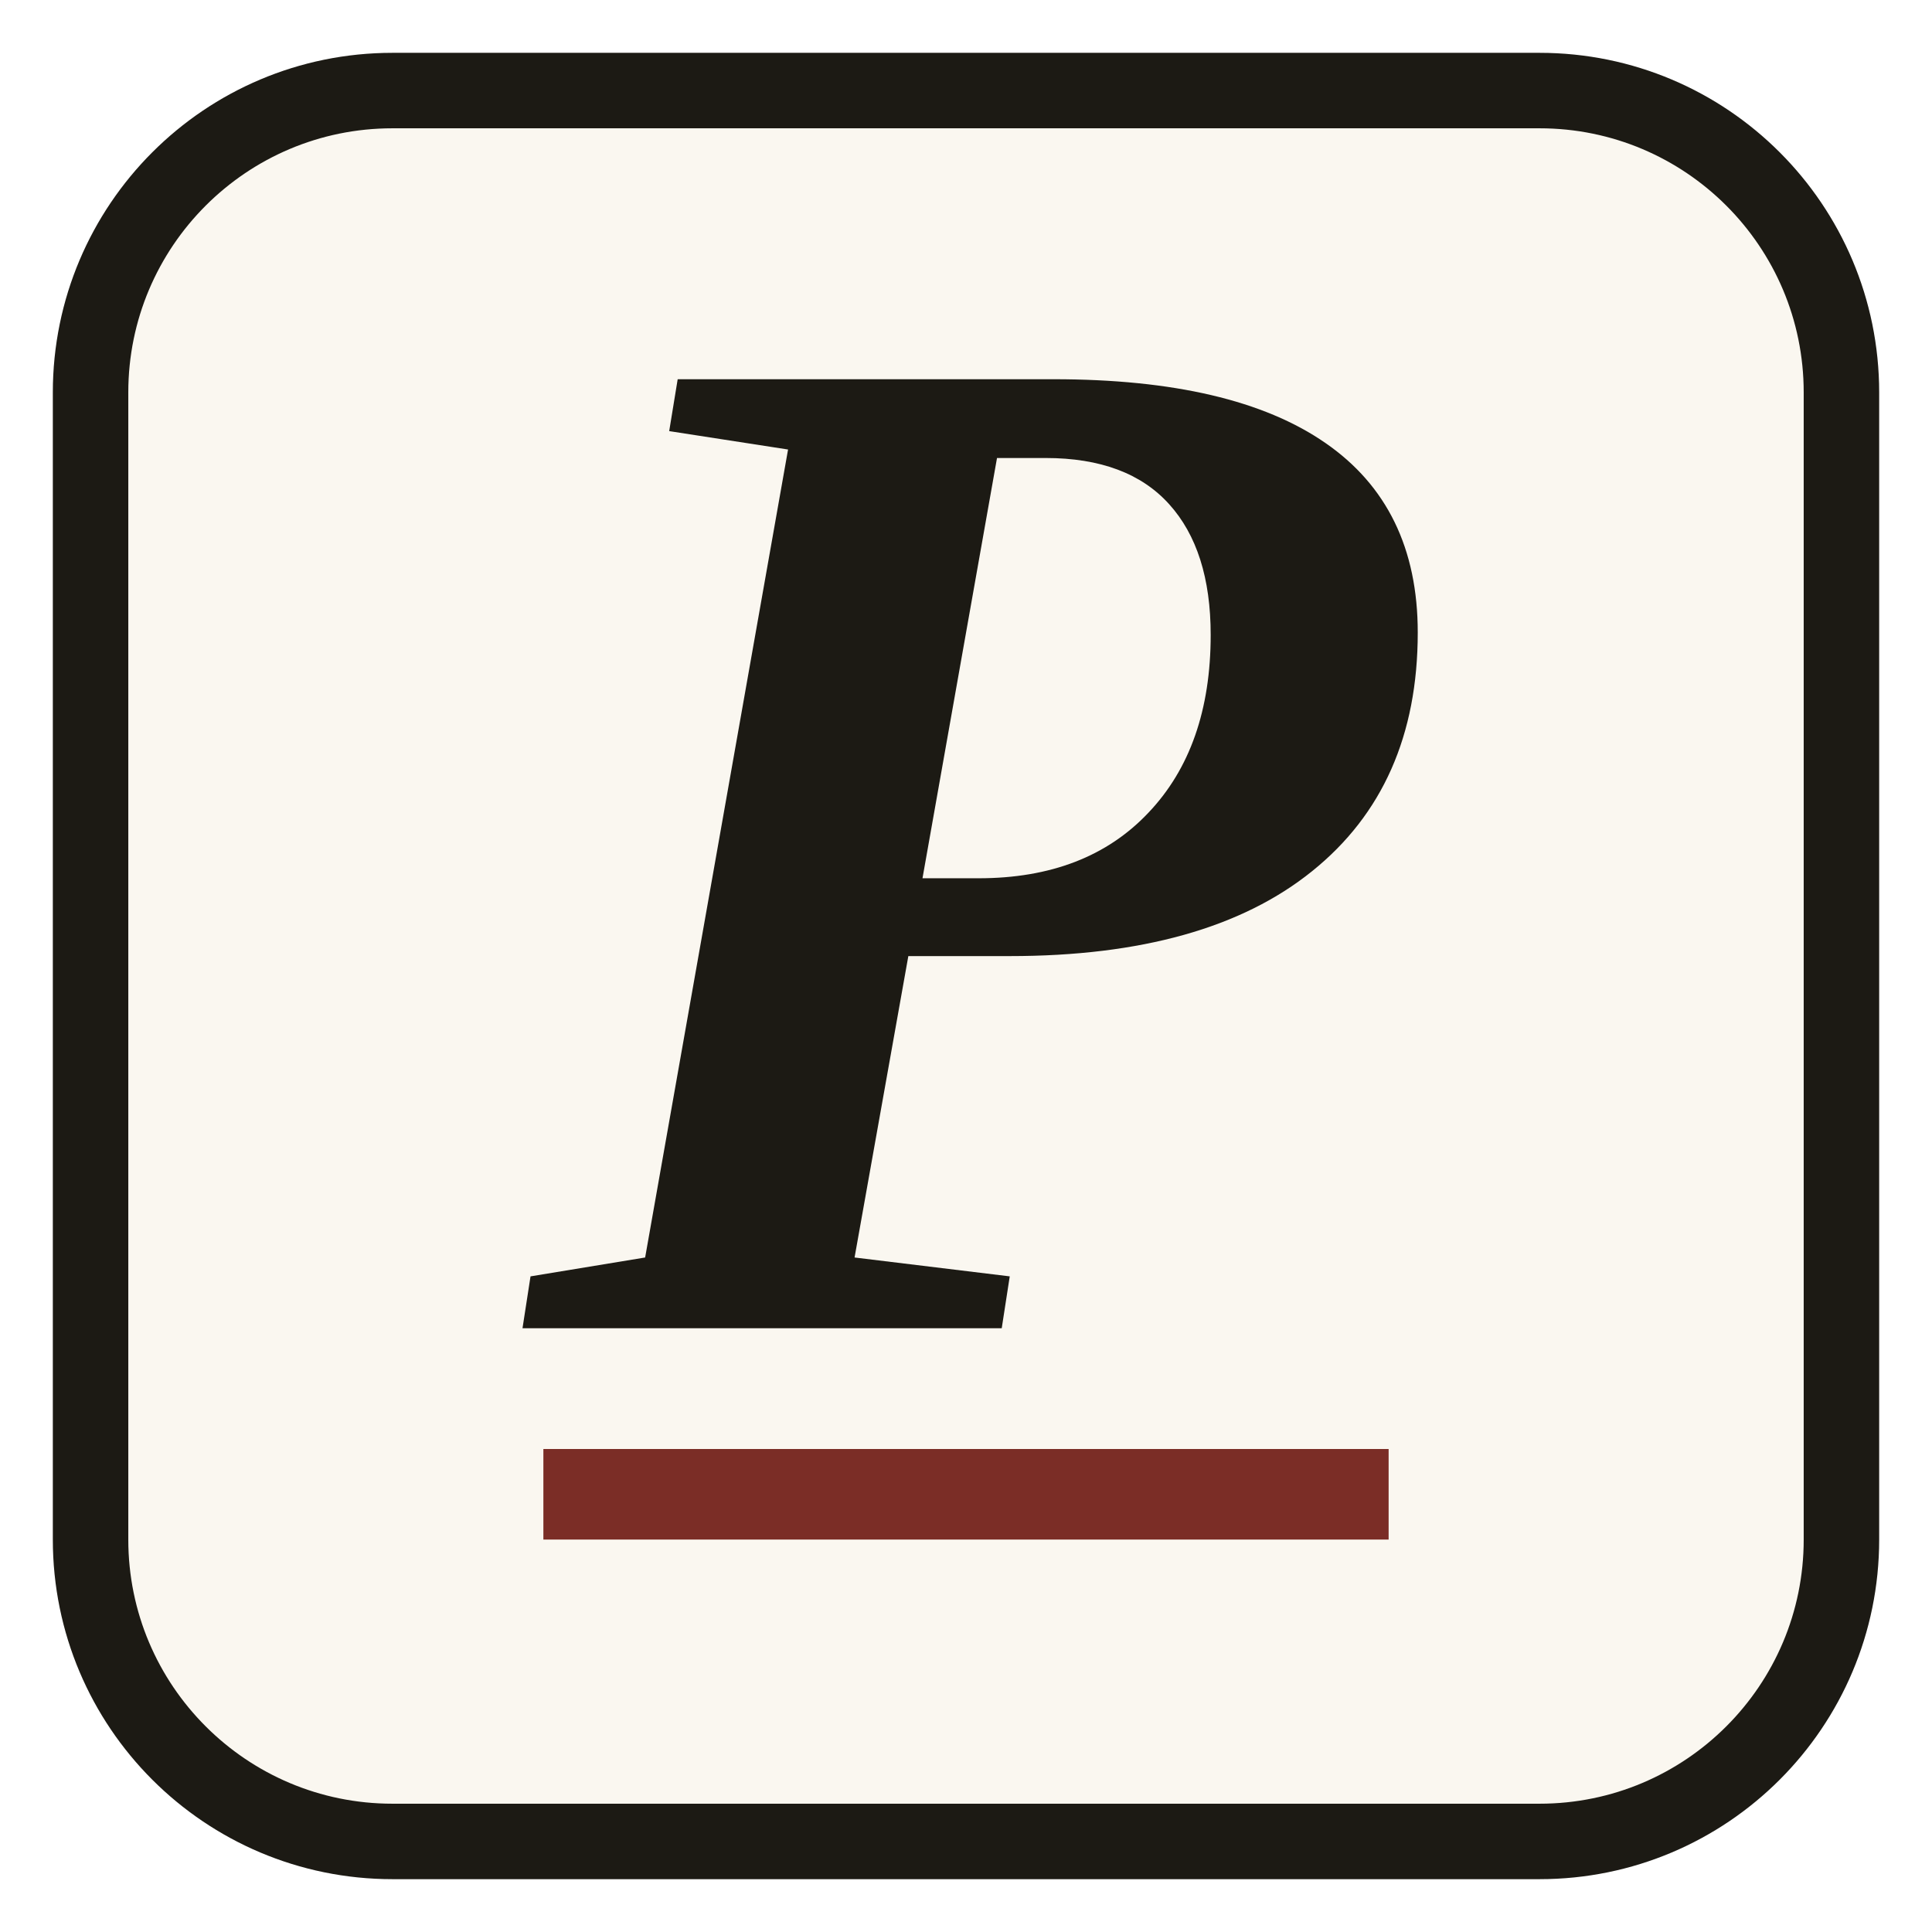
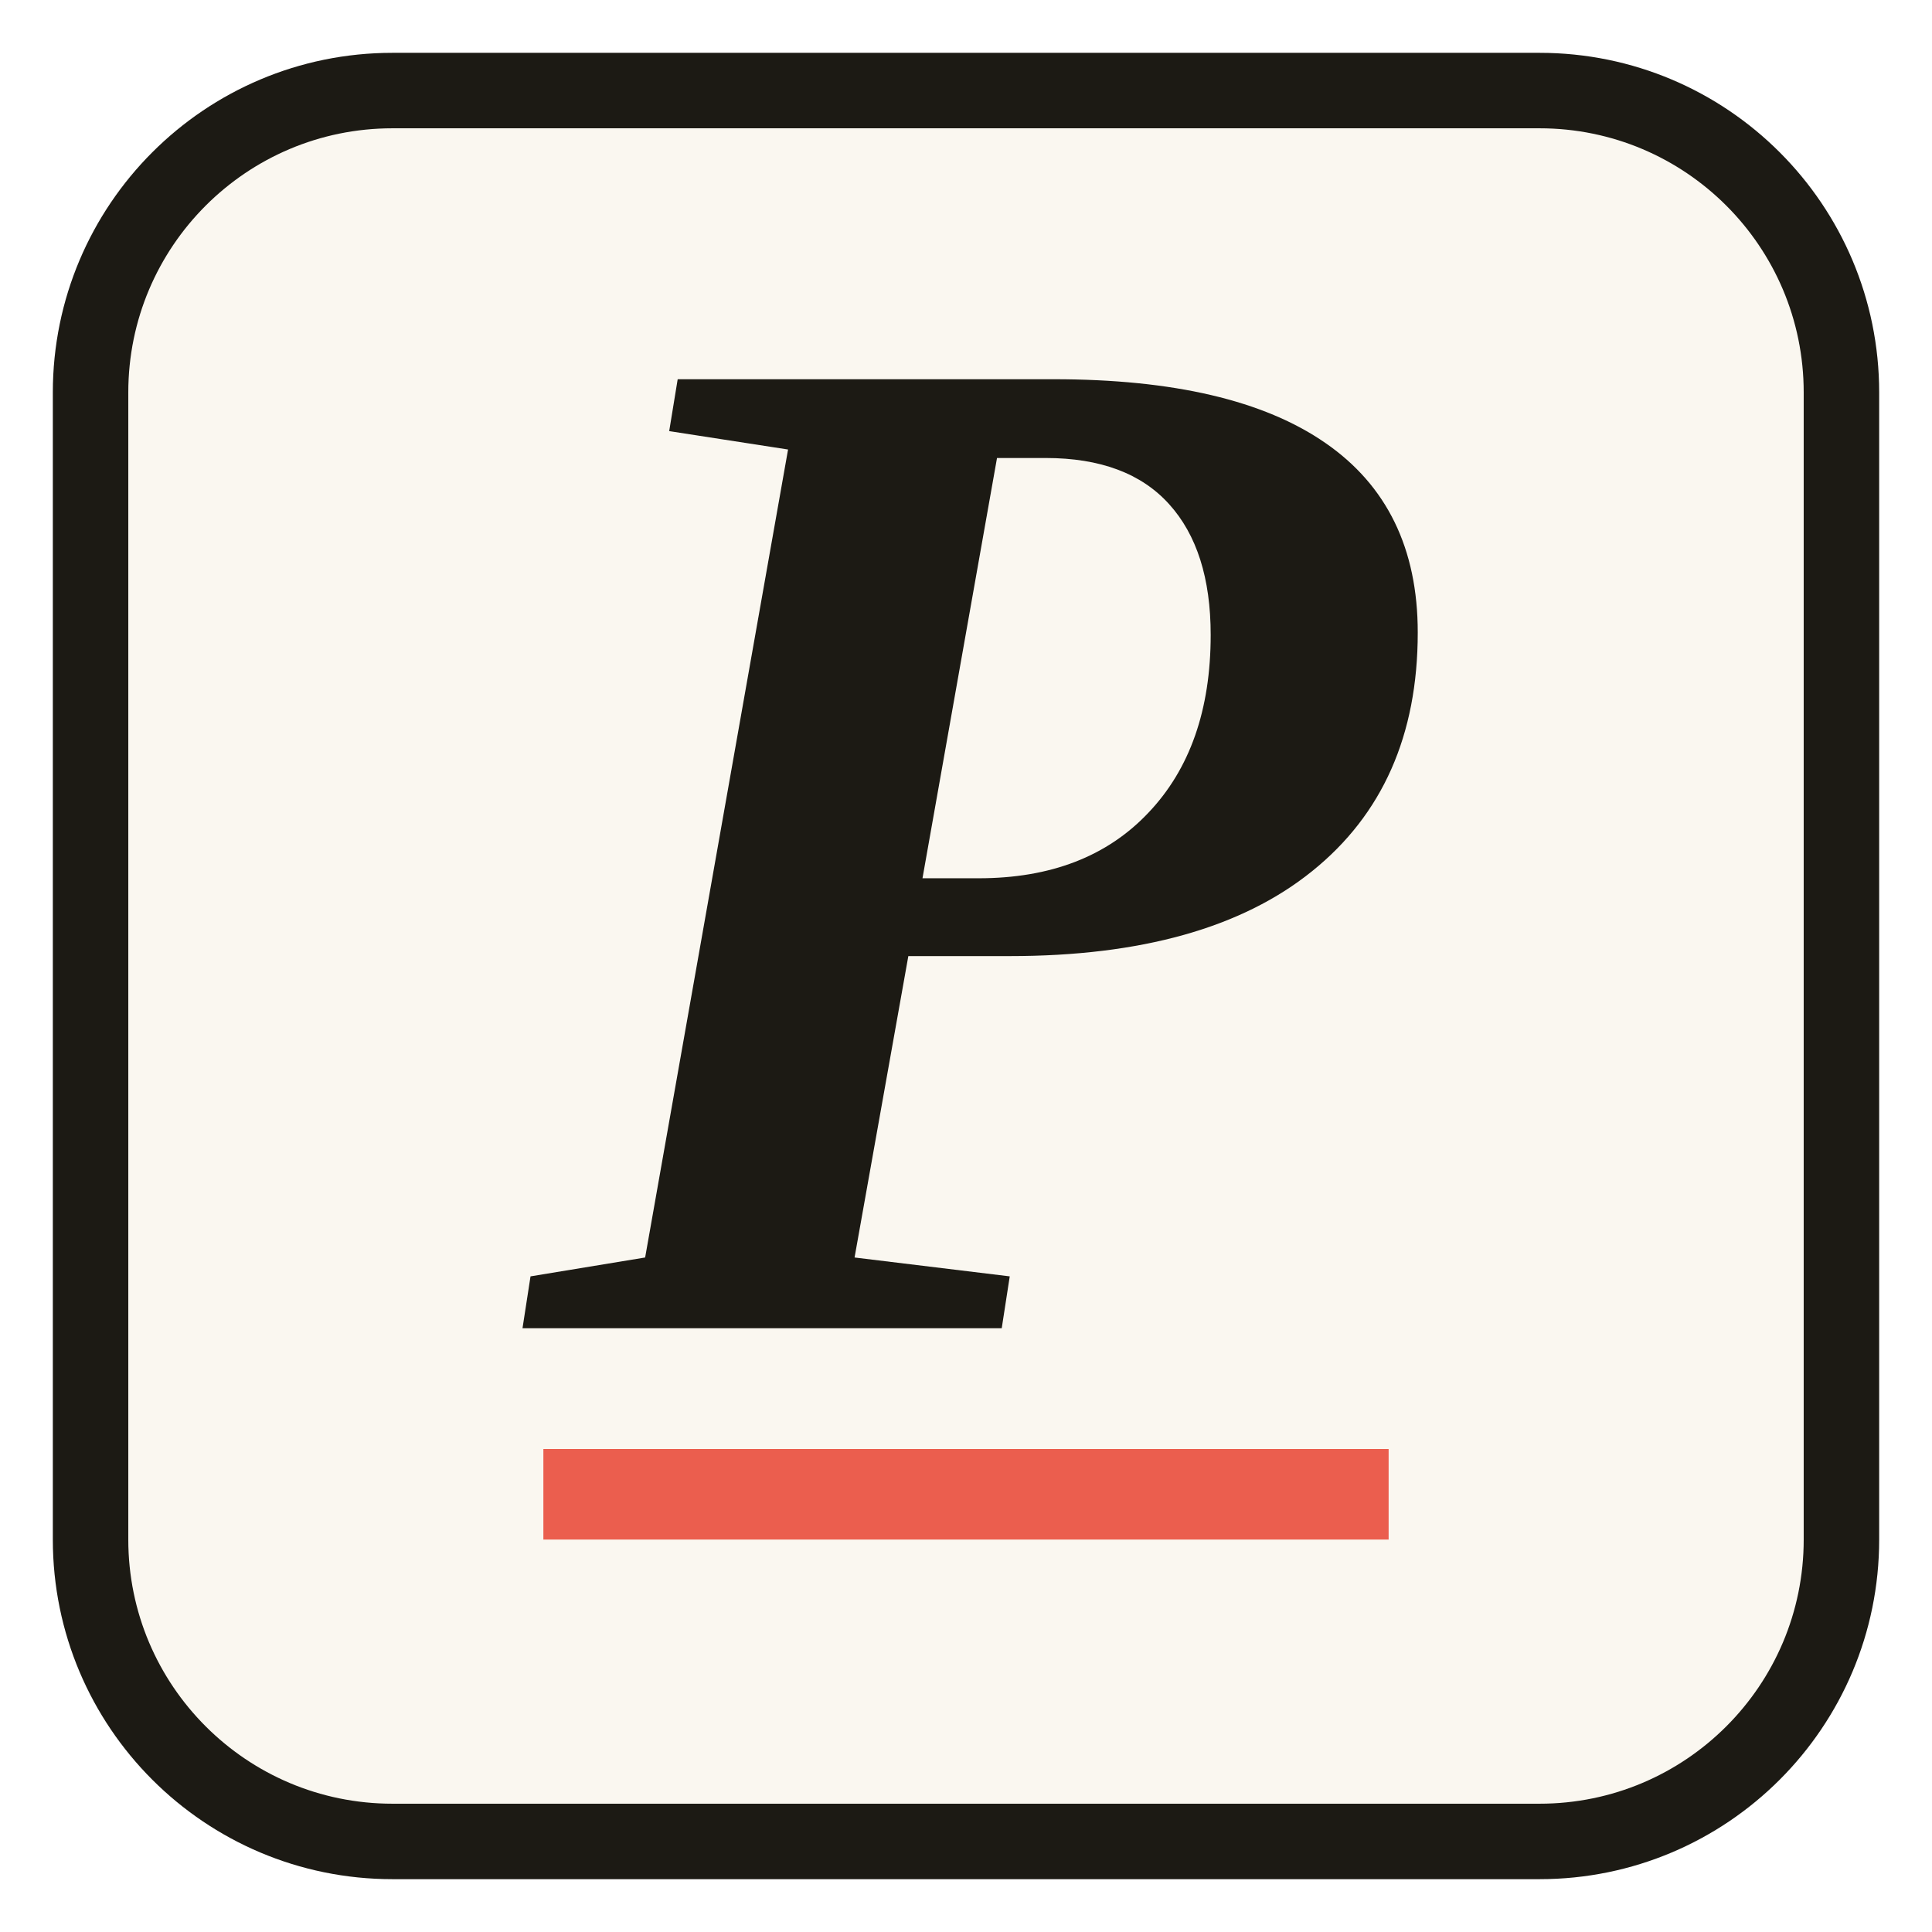
<svg xmlns="http://www.w3.org/2000/svg" viewBox="0 0 64 64" role="img" aria-label="Plasma">
  <defs>
    <style>
      .bg    { fill: #FAF7F0; }
      .ink   { fill: #1C1A14; }
-       .accent { fill: #7B2D26; }
+       .accent { fill: #EB5E4E; }
      .frame { fill: none; stroke: #1C1A14; stroke-width: 2.5; }
      .p-glyph {
        font-family: 'Newsreader', 'Georgia', 'Times New Roman', serif;
        font-style: italic;
        font-weight: 600;
        font-size: 48px;
      }
    </style>
  </defs>
  <rect x="3" y="3" width="58" height="58" rx="10" class="bg" />
  <rect x="3" y="3" width="58" height="58" rx="10" class="frame" />
  <text x="32" y="44" class="p-glyph ink" text-anchor="middle">P</text>
  <rect x="18" y="48" width="28" height="3" class="accent" />
</svg>
